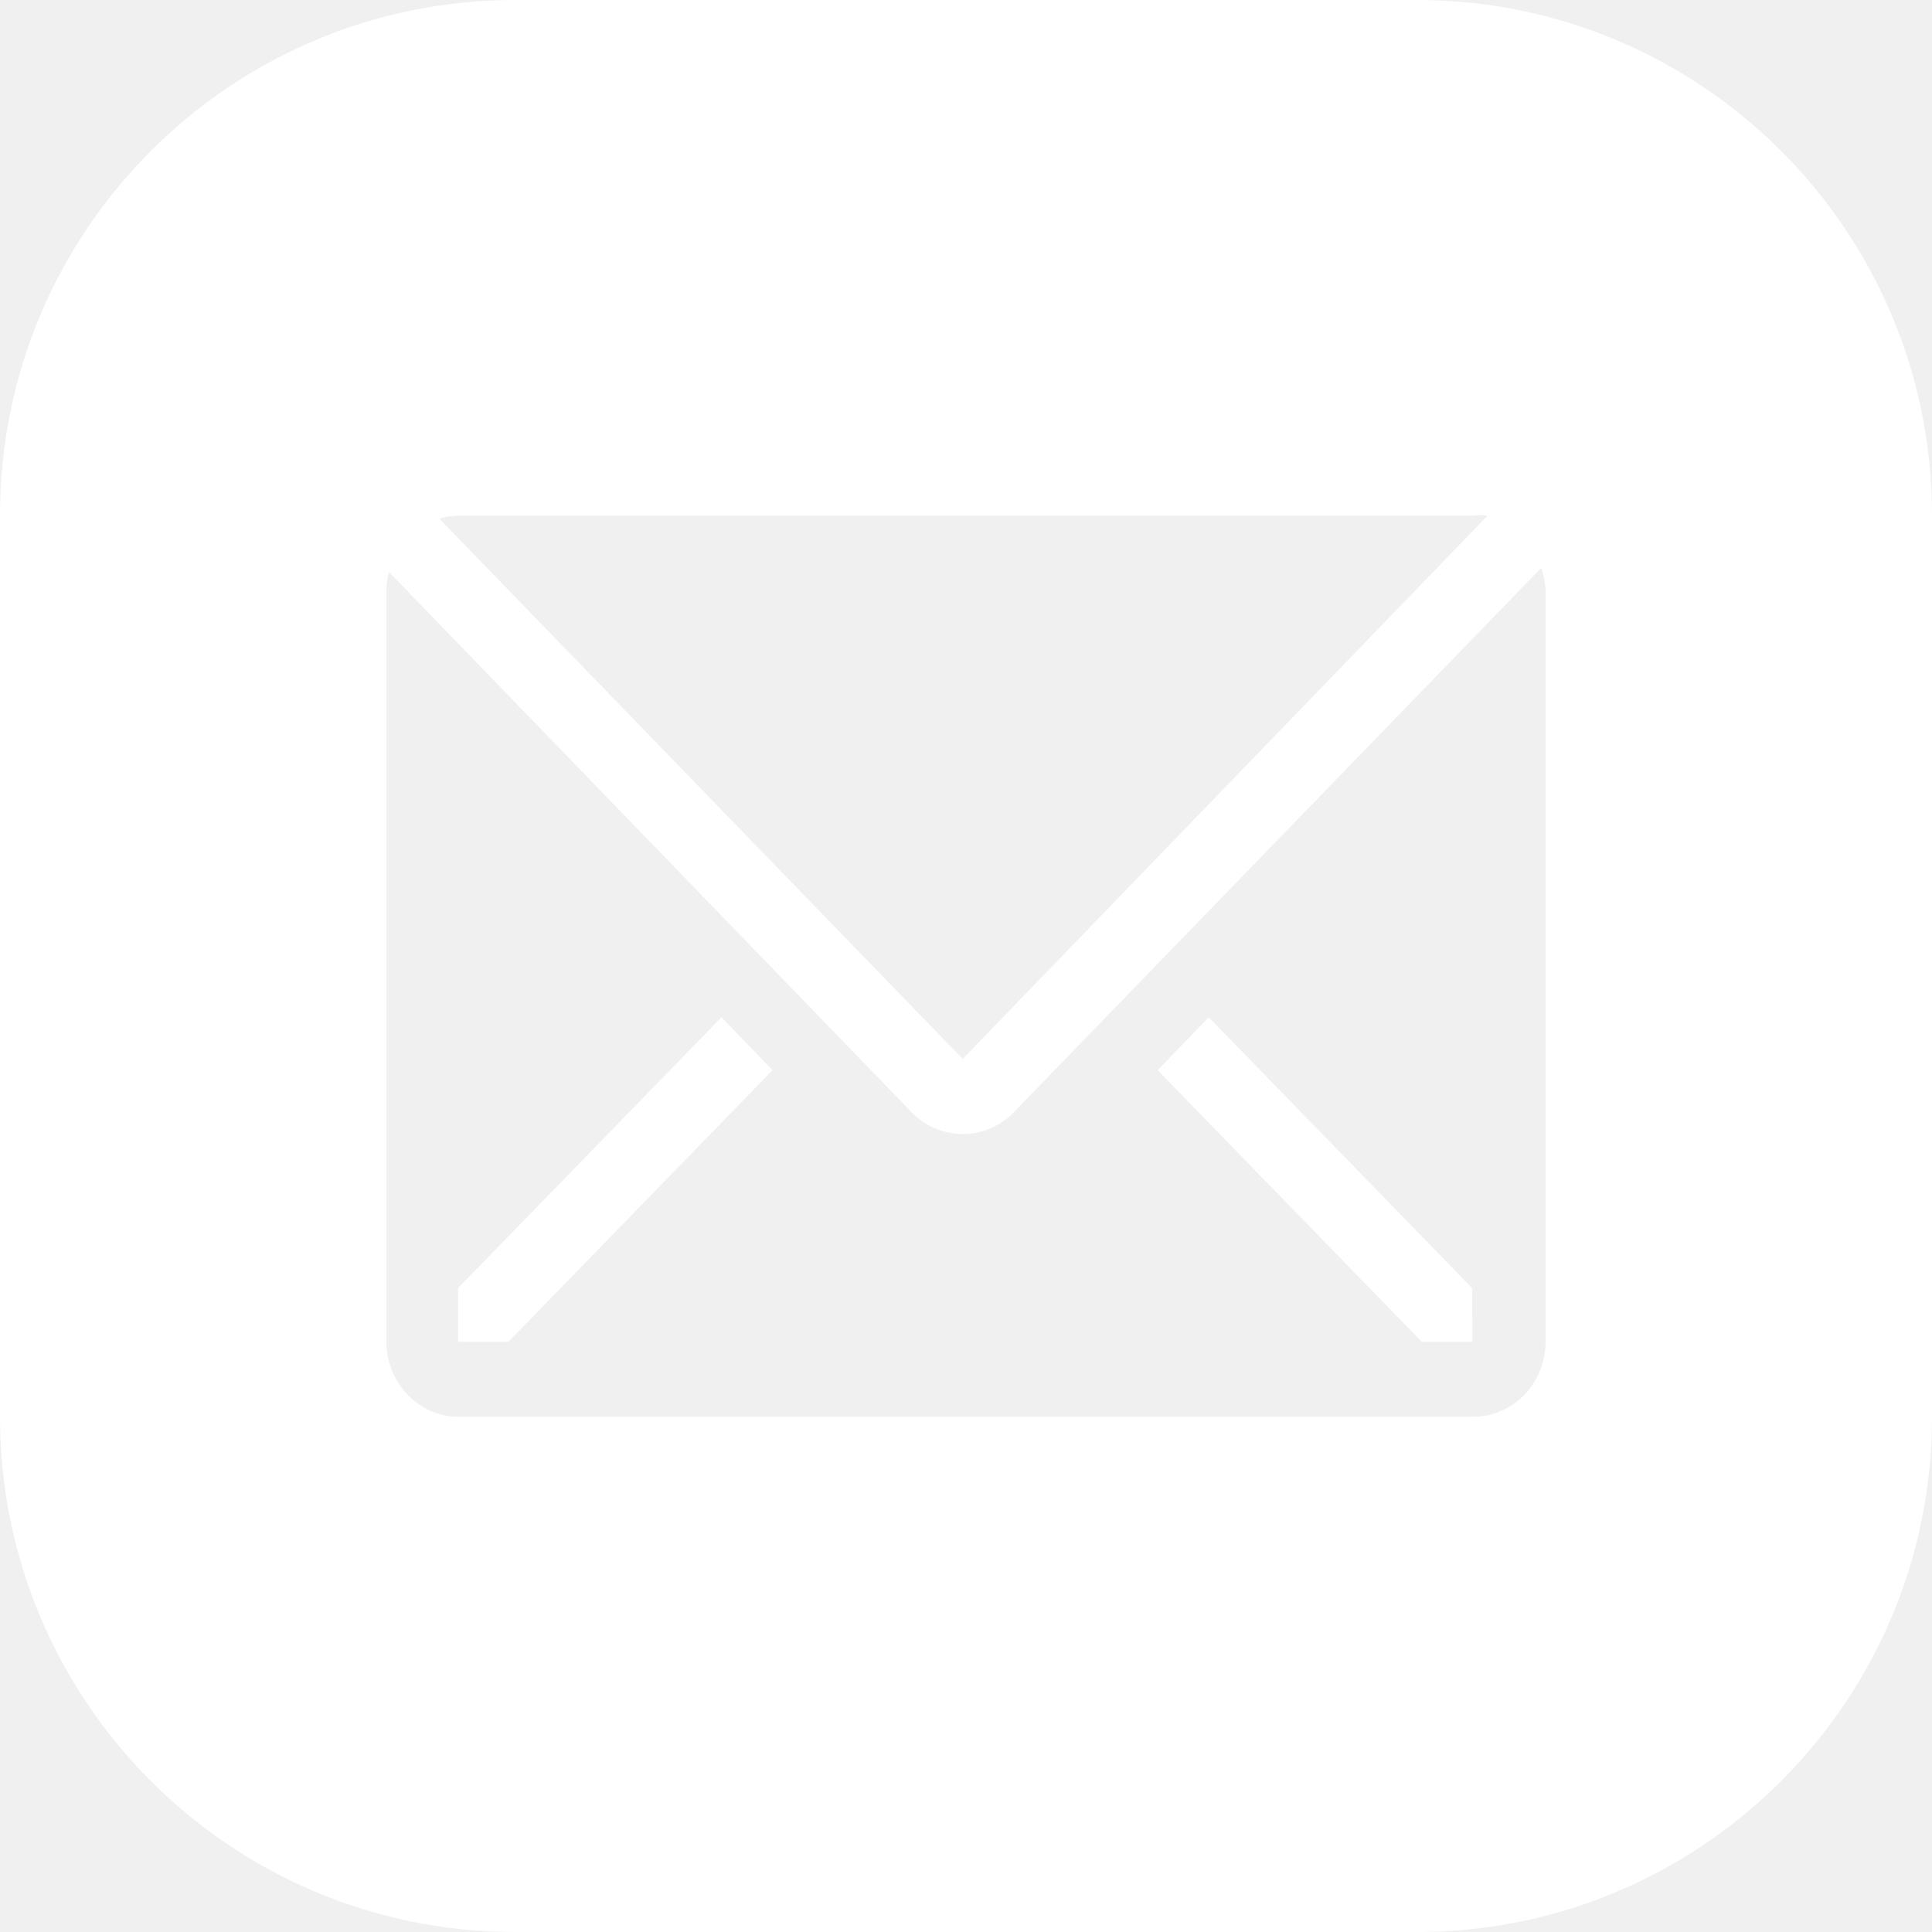
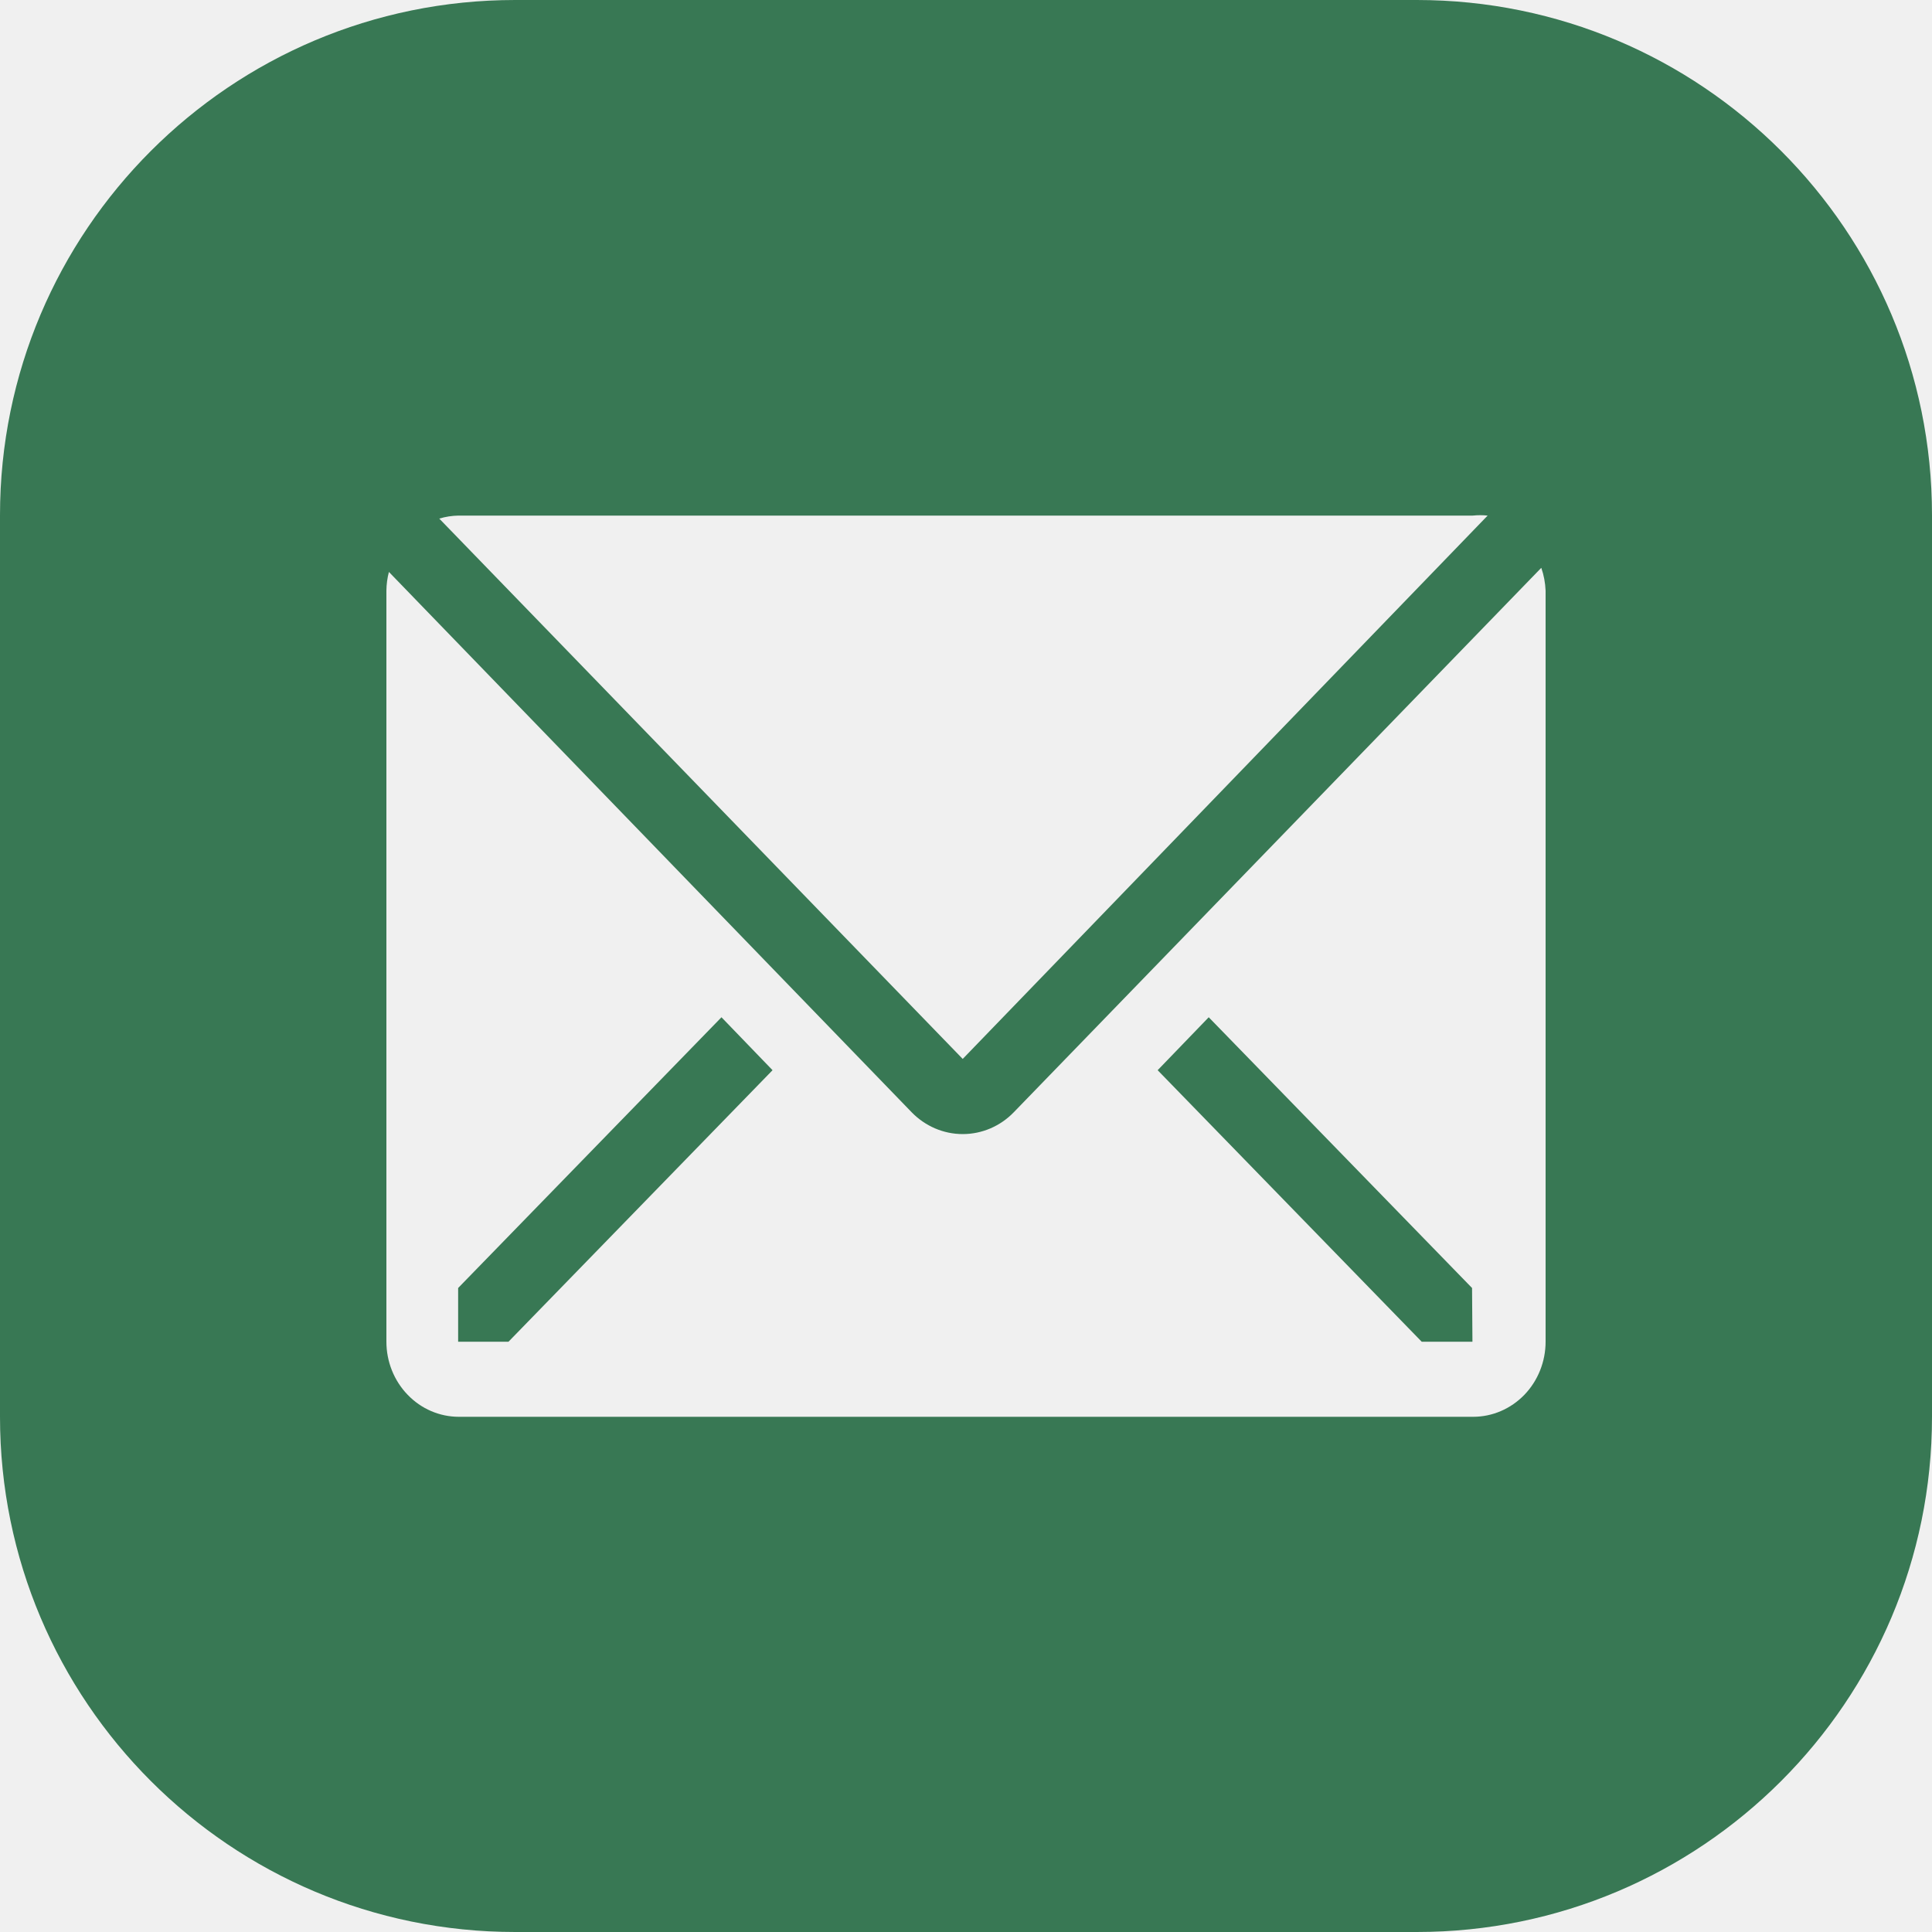
- <svg xmlns="http://www.w3.org/2000/svg" width="30" height="30" viewBox="0 0 30 30" fill="none">
-   <path fill-rule="evenodd" clip-rule="evenodd" d="M8 0C3.582 0 0 3.582 0 8V22C0 26.418 3.582 30 8 30H22C26.418 30 30 26.418 30 22V8C30 3.582 26.418 0 22 0H8ZM22.869 8.006C22.946 7.998 23.023 7.998 23.1 8.006L14.949 16.443L6.821 8.053C6.918 8.023 7.018 8.008 7.119 8.006H22.869ZM15.742 17.271L23.933 8.817C23.973 8.931 23.995 9.051 24 9.172V20.834C24 21.143 23.881 21.44 23.671 21.658C23.459 21.877 23.173 22 22.875 22H7.125C6.827 22 6.54 21.877 6.33 21.658C6.119 21.44 6 21.143 6 20.834V9.172C6.001 9.074 6.014 8.976 6.039 8.881L14.156 17.271C14.367 17.488 14.652 17.61 14.949 17.61C15.247 17.61 15.532 17.488 15.742 17.271ZM7.114 20.834H7.896L11.996 16.618L11.203 15.796L7.114 20V20.834ZM22.076 20.834H22.864L22.858 20L18.769 15.796L17.976 16.618L22.076 20.834Z" fill="white" />
+ <svg xmlns="http://www.w3.org/2000/svg" width="30" height="30" viewBox="0 0 30 30" fill="white">
+   <path fill-rule="evenodd" fill="#387854" clip-rule="evenodd" d="M8 0C3.582 0 0 3.582 0 8V22C0 26.418 3.582 30 8 30H22C26.418 30 30 26.418 30 22V8C30 3.582 26.418 0 22 0H8ZM22.869 8.006C22.946 7.998 23.023 7.998 23.1 8.006L14.949 16.443L6.821 8.053C6.918 8.023 7.018 8.008 7.119 8.006H22.869ZM15.742 17.271L23.933 8.817C23.973 8.931 23.995 9.051 24 9.172V20.834C24 21.143 23.881 21.44 23.671 21.658C23.459 21.877 23.173 22 22.875 22H7.125C6.827 22 6.54 21.877 6.33 21.658C6.119 21.44 6 21.143 6 20.834V9.172C6.001 9.074 6.014 8.976 6.039 8.881L14.156 17.271C14.367 17.488 14.652 17.61 14.949 17.61C15.247 17.61 15.532 17.488 15.742 17.271ZM7.114 20.834H7.896L11.996 16.618L11.203 15.796L7.114 20V20.834ZM22.076 20.834H22.864L22.858 20L18.769 15.796L17.976 16.618L22.076 20.834Z" />
</svg>
